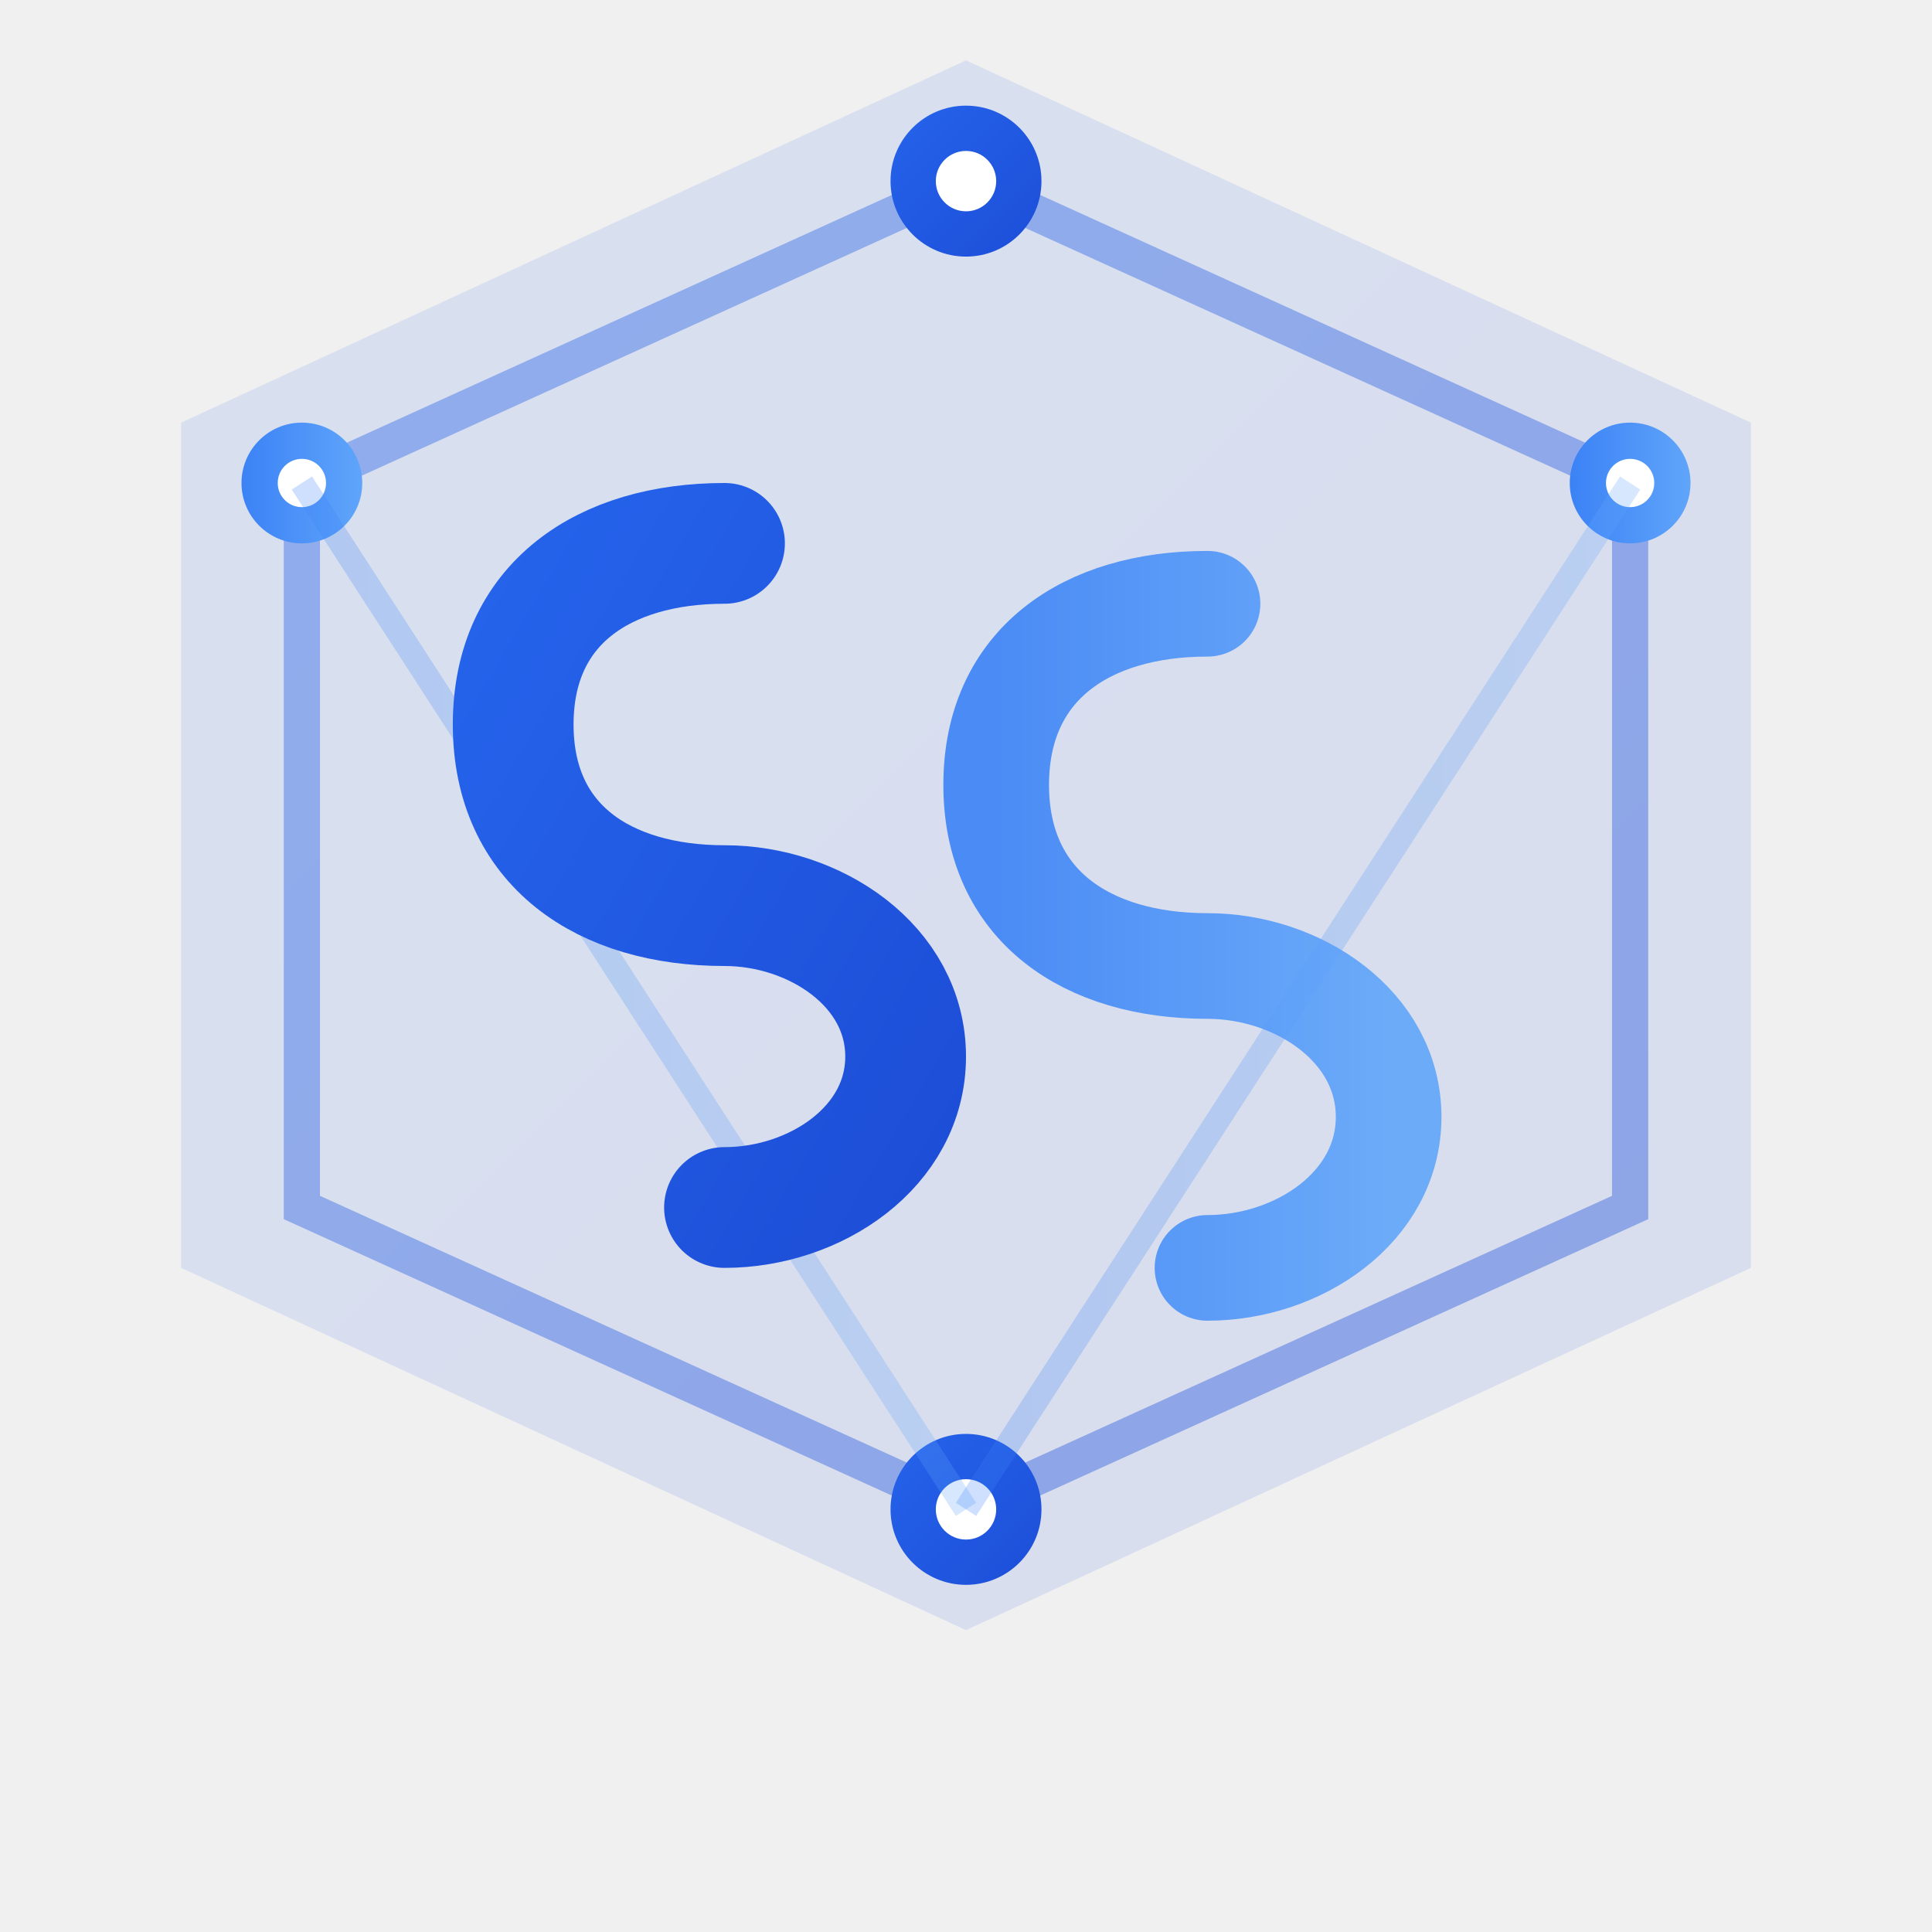
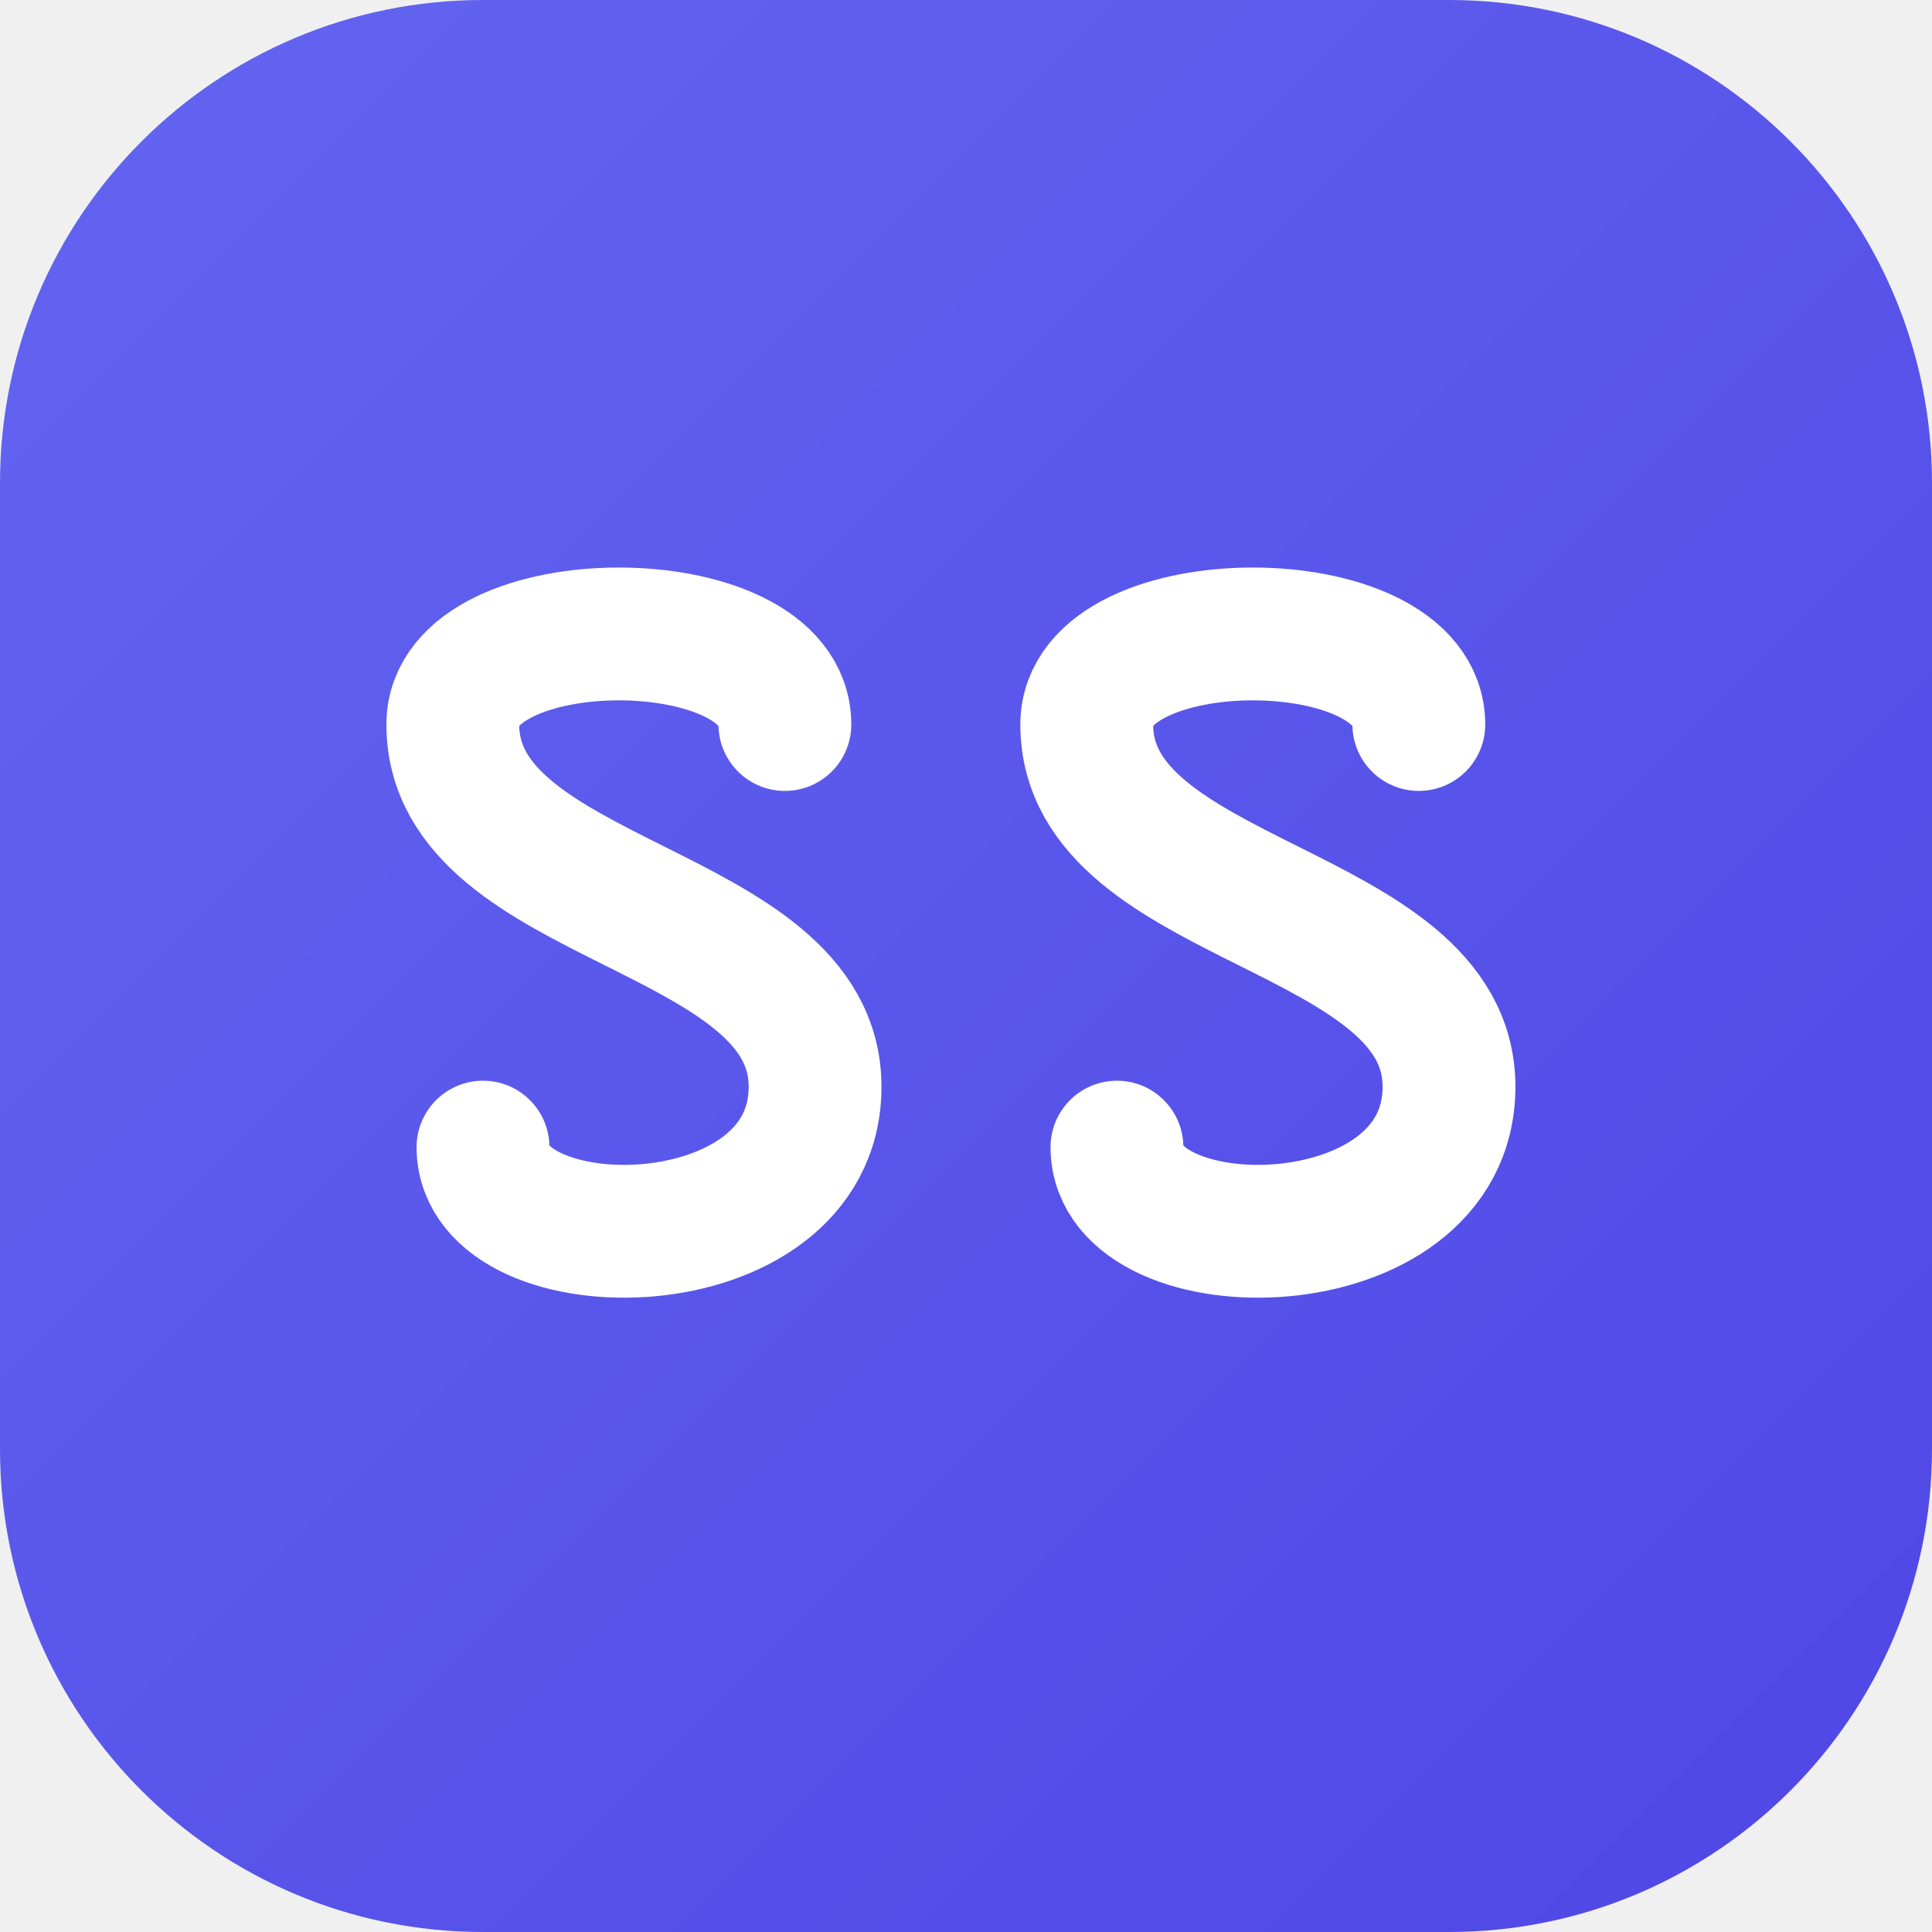
- <svg xmlns="http://www.w3.org/2000/svg" viewBox="0 0 64 64" width="64" height="64">
+ <svg xmlns="http://www.w3.org/2000/svg" viewBox="0 0 32 32" width="32" height="32">
  <defs>
-     <linearGradient id="primary" x1="0%" y1="0%" x2="100%" y2="100%">
-       <stop offset="0%" style="stop-color:#2563eb;stop-opacity:1" />
-       <stop offset="100%" style="stop-color:#1d4ed8;stop-opacity:1" />
-     </linearGradient>
-     <linearGradient id="accent" x1="0%" y1="0%" x2="100%" y2="0%">
-       <stop offset="0%" style="stop-color:#3b82f6;stop-opacity:1" />
-       <stop offset="100%" style="stop-color:#60a5fa;stop-opacity:1" />
+     <linearGradient id="iconBg" x1="0%" y1="0%" x2="100%" y2="100%">
+       <stop offset="0%" stop-color="#6366f1" />
+       <stop offset="100%" stop-color="#4f46e5" />
    </linearGradient>
  </defs>
-   <path d="M32 2 L58 14 L58 42 L32 54 L6 42 L6 14 Z" fill="url(#primary)" opacity="0.12" rx="4" />
-   <path d="M32 6 L54 16 L54 40 L32 50 L10 40 L10 16 Z" fill="none" stroke="url(#primary)" stroke-width="1.2" opacity="0.4" />
-   <circle cx="32" cy="6" r="2.5" fill="url(#primary)" />
-   <circle cx="32" cy="6" r="1" fill="white" />
-   <circle cx="32" cy="50" r="2.5" fill="url(#primary)" />
-   <circle cx="32" cy="50" r="1" fill="white" />
-   <circle cx="10" cy="16" r="2" fill="url(#accent)" />
-   <circle cx="10" cy="16" r="0.8" fill="white" />
-   <circle cx="54" cy="16" r="2" fill="url(#accent)" />
-   <circle cx="54" cy="16" r="0.8" fill="white" />
-   <line x1="32" y1="6" x2="32" y2="50" stroke="url(#primary)" stroke-width="1" opacity="0.35" />
-   <line x1="10" y1="16" x2="32" y2="50" stroke="url(#accent)" stroke-width="0.8" opacity="0.25" />
-   <line x1="54" y1="16" x2="32" y2="50" stroke="url(#accent)" stroke-width="0.8" opacity="0.25" />
-   <path d="M24 18 C20 18 17 20 17 24 C17 28 20 30 24 30 C27 30 30 32 30 35 C30 38 27 40 24 40" fill="none" stroke="url(#primary)" stroke-width="4" stroke-linecap="round" stroke-linejoin="round" />
-   <path d="M40 20 C36 20 33 22 33 26 C33 30 36 32 40 32 C43 32 46 34 46 37 C46 40 43 42 40 42" fill="none" stroke="url(#accent)" stroke-width="3.5" stroke-linecap="round" stroke-linejoin="round" opacity="0.9" />
+   <rect x="0" y="0" width="32" height="32" rx="8" fill="url(#iconBg)" />
+   <g stroke="#ffffff" stroke-width="2.2" stroke-linecap="round" stroke-linejoin="round" fill="none">
+     <path d="M 13 12 C 13 10, 7.5 10, 7.5 12 C 7.5 15, 13.5 15, 13.5 18 C 13.5 21, 8 21, 8 19" />
+     <path d="M 23.5 12 C 23.5 10, 18 10, 18 12 C 18 15, 24 15, 24 18 C 24 21, 18.5 21, 18.5 19" />
+   </g>
</svg>
